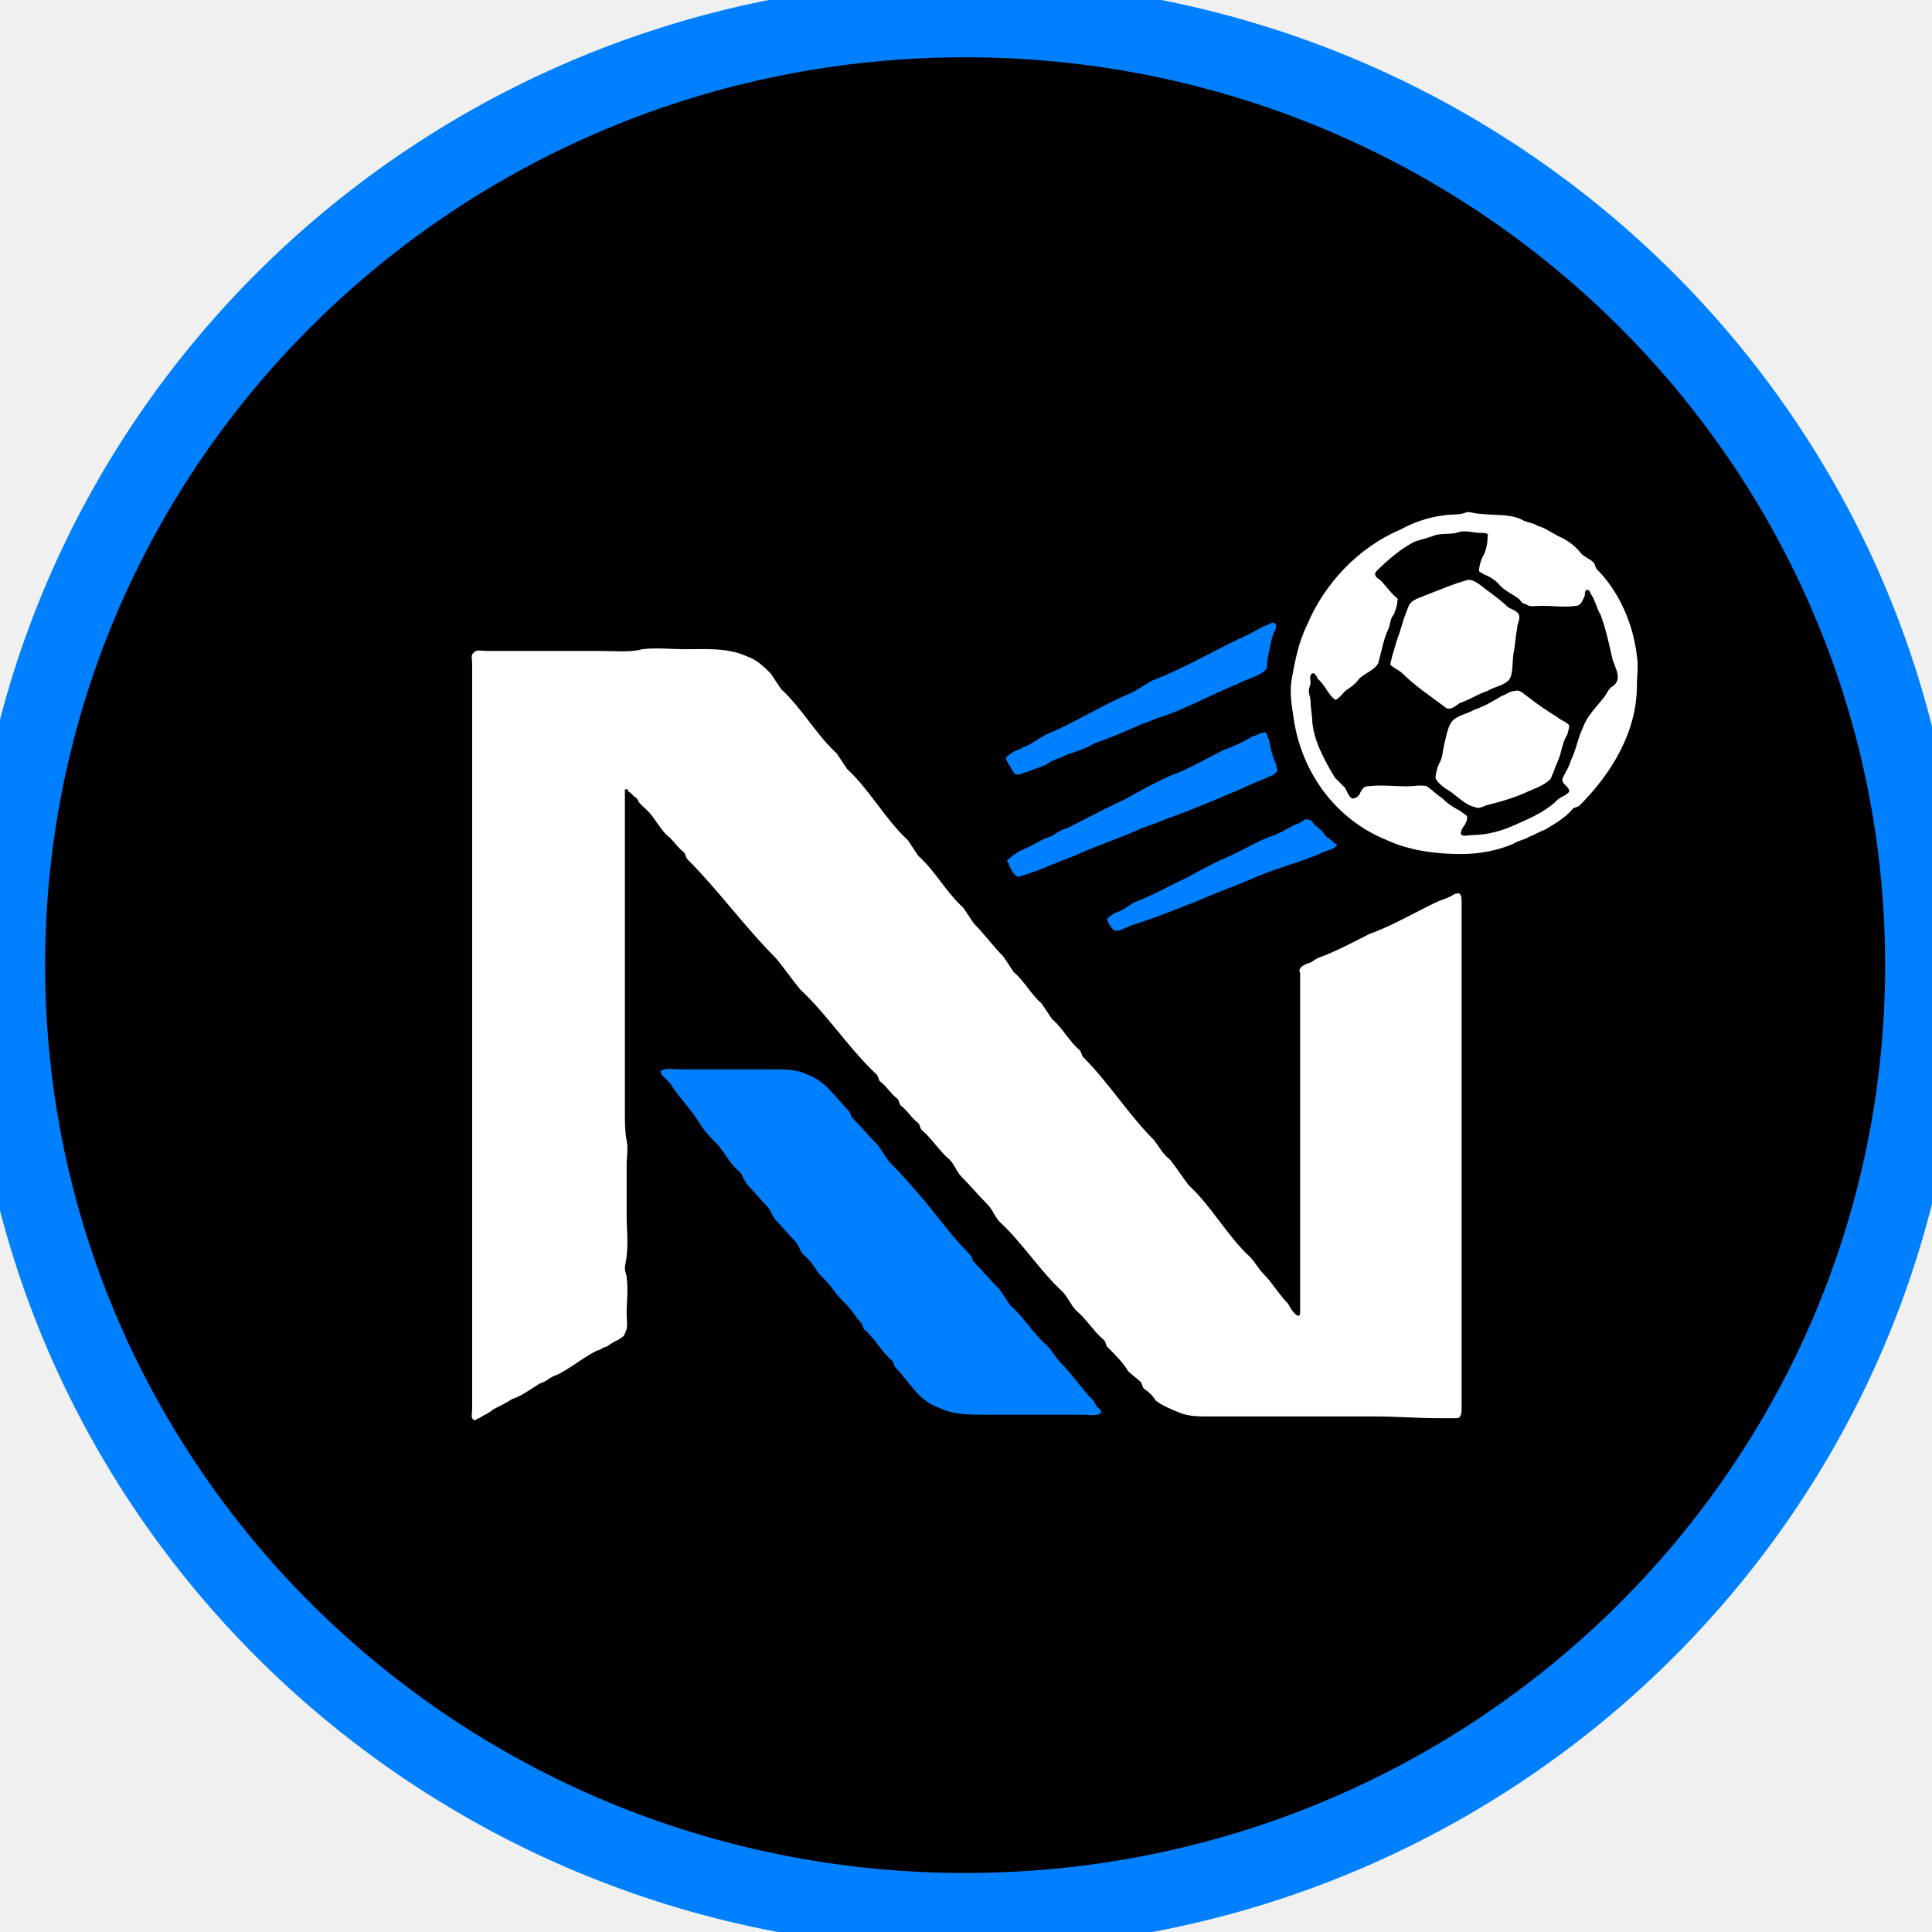
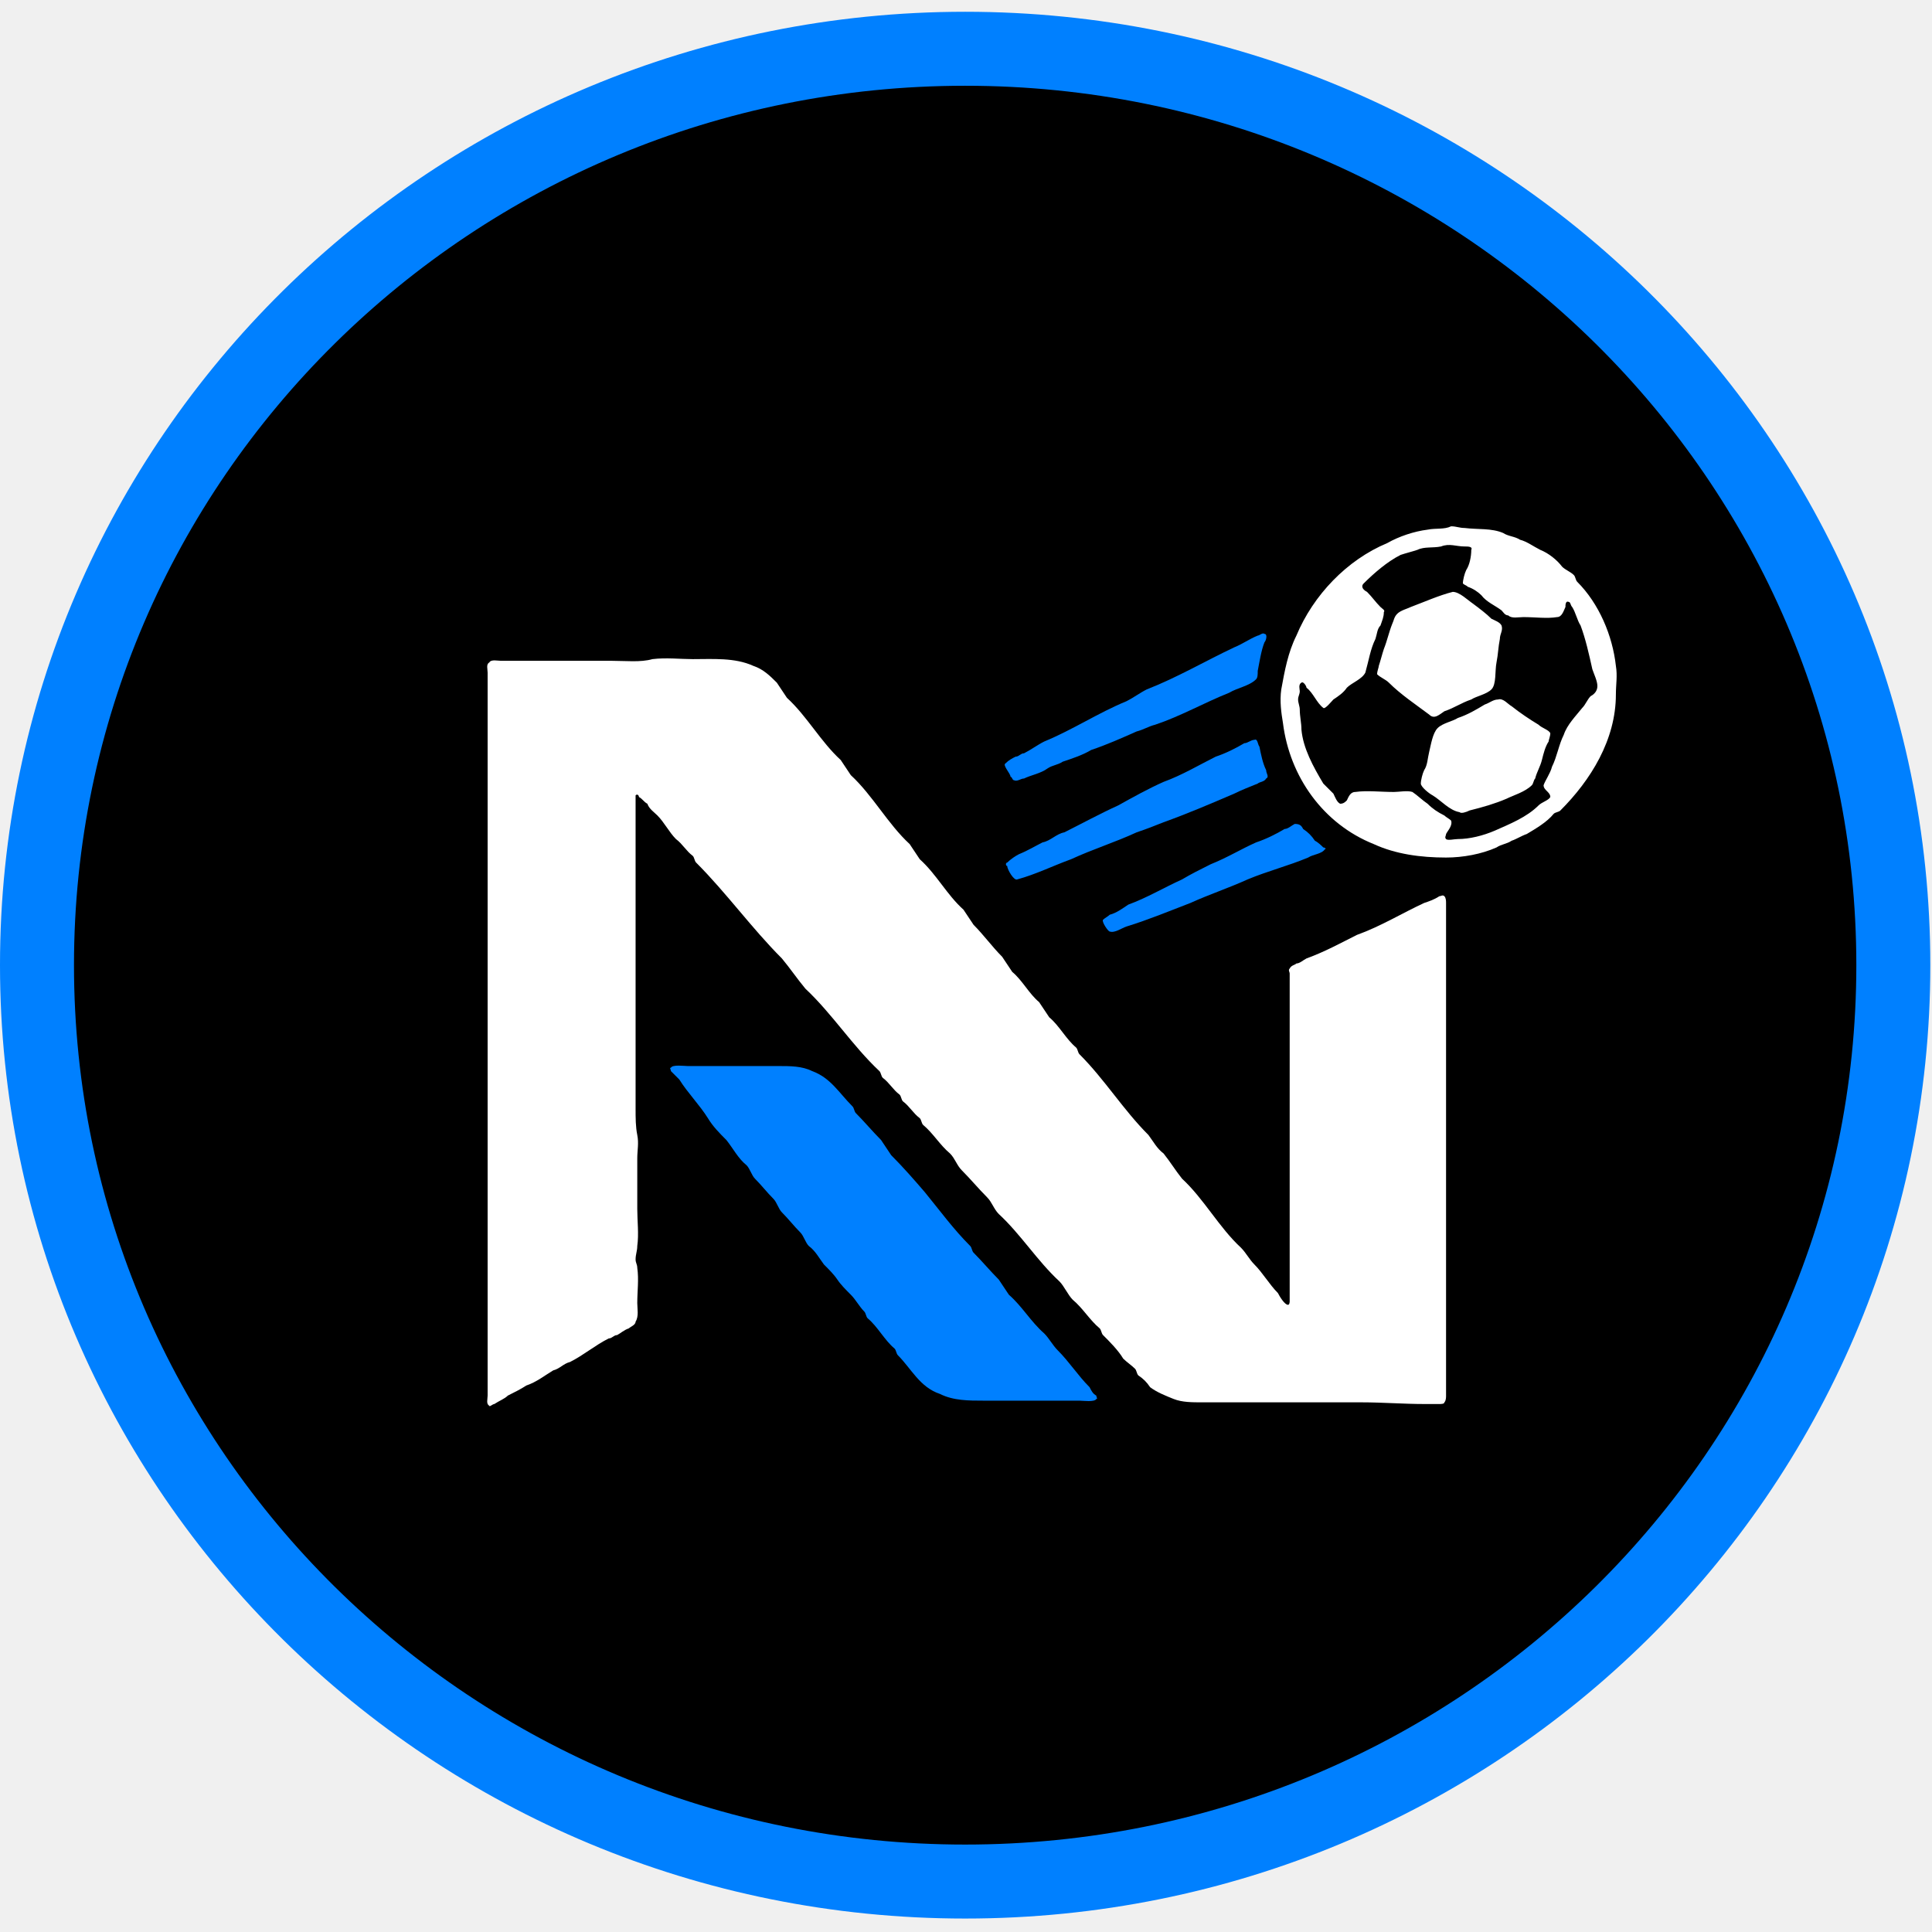
- <svg xmlns="http://www.w3.org/2000/svg" viewBox="70 66 1113 1113">
+ <svg xmlns="http://www.w3.org/2000/svg" viewBox="52 48 1149 1149">
  <ellipse cx="626" cy="622" rx="552" ry="545" fill="#000" stroke="#0080FF" stroke-width="44" />
  <g transform="translate(0 84)">
    <path fill="#0080FF" fill-rule="evenodd" d="M804,341C806,341 805,345 804,346C802,351 801,358 800,363C800,365 800,367 799,368C795,372 788,373 783,376C768,382 754,390 739,395C735,396 732,398 728,399C719,403 710,407 701,410C696,413 690,415 684,417C681,419 678,419 675,421C671,424 665,425 661,427C659,427 657,429 655,428C654,428 654,426 653,426C653,424 648,419 650,418C652,416 654,415 656,414C658,414 659,412 661,412C665,410 669,407 673,405C690,398 705,388 722,381C726,379 730,376 734,374C752,367 769,357 786,349C791,347 795,344 800,342C801,342 803,340 804,341ZM798,404C800,403 800,407 801,408C802,413 803,418 805,422C805,424 807,426 805,427C804,429 801,429 800,430C795,432 790,434 786,436C772,442 758,448 744,453C739,455 734,457 728,459C715,465 702,469 689,475C678,479 668,484 657,487C655,488 651,481 651,479C650,479 650,477 651,477C653,475 656,473 658,472C663,470 668,467 672,465C677,464 680,460 685,459C695,454 706,448 717,443C726,438 735,433 744,429C755,425 765,419 775,414C781,412 787,409 792,406C794,406 796,404 798,404ZM822,454C825,454 826,455 827,457C830,459 832,461 834,464C836,465 838,467 839,468C840,468 841,469 840,469C838,472 833,472 830,474C818,479 806,482 794,487C783,492 771,496 760,501C747,506 735,511 722,515C719,516 715,519 712,518C711,518 707,512 708,511C709,510 711,509 712,508C716,507 720,504 723,502C734,498 744,492 755,487C760,484 766,481 772,478C782,474 790,469 799,465C805,463 811,460 816,457C818,457 820,455 822,454ZM451,599C452,597 459,598 461,598C470,598 480,598 489,598C498,598 506,598 515,598C522,598 529,598 535,601C546,605 551,614 559,622C560,623 560,625 561,626C566,631 571,637 576,642C578,645 580,648 582,651C589,658 596,666 602,673C611,684 619,695 629,705C630,706 630,708 631,709C636,714 641,720 646,725C648,728 650,731 652,734C660,741 665,750 673,757C676,760 678,764 681,767C688,774 693,782 700,789C701,791 702,793 704,794C704,795 705,796 704,796C703,798 696,797 694,797C684,797 674,797 664,797C655,797 646,797 637,797C628,797 619,797 611,793C599,789 594,778 586,770C585,769 585,767 584,766C578,761 574,753 568,748C567,747 567,745 566,744C563,741 561,737 558,734C555,731 552,728 550,725C548,722 545,719 542,716C539,712 537,708 533,705C531,703 530,699 528,697C524,693 521,689 517,685C515,683 514,679 512,677C508,673 505,669 501,665C499,663 498,659 496,657C491,653 488,647 484,642C480,638 476,634 473,629C468,621 461,614 456,606C454,604 453,603 451,601C451,600 450,599 451,599Z" />
    <path fill="#fff" fill-rule="evenodd" d="M915,277C918,277 920,278 923,278C931,279 939,278 946,281C949,283 953,283 956,285C960,286 964,289 968,291C973,293 978,297 981,301C983,303 986,304 988,306C989,307 989,309 990,310C1003,323 1011,342 1013,360C1014,366 1013,371 1013,377C1013,404 998,428 980,446C979,447 977,447 976,448C972,453 965,457 960,460C957,461 954,463 951,464C948,466 945,466 942,468C933,472 922,474 912,474C897,474 882,472 869,466C839,454 819,426 815,394C814,388 813,381 814,374C816,363 818,352 823,342C833,318 853,297 877,287C884,283 893,280 901,279C906,278 911,279 915,277ZM927,291C928,289 925,289 923,289C918,289 914,287 909,289C904,290 899,289 895,291C892,292 888,293 885,294C877,298 869,305 863,311C861,313 863,315 865,316C868,319 870,322 873,325C874,326 876,327 875,328C875,331 874,333 873,336C871,338 871,341 870,344C867,350 866,357 864,364C862,368 856,370 853,373C851,376 848,378 845,380C844,381 840,386 839,385C835,382 833,376 829,373C829,372 827,369 826,370C824,371 825,374 825,375C825,377 824,378 824,380C824,382 825,384 825,386C825,390 826,394 826,398C827,409 833,420 839,430C841,432 843,434 845,436C846,438 847,441 849,442C851,442 852,441 853,440C854,438 855,435 858,435C865,434 873,435 881,435C884,435 889,434 892,435C895,437 898,440 901,442C904,445 907,447 911,449C912,450 914,451 915,452C916,455 913,458 912,460C912,461 911,462 912,463C913,464 917,463 919,463C926,463 934,461 941,458C950,454 960,450 967,443C969,441 973,440 974,438C974,435 970,434 970,431C971,428 974,424 975,420C978,414 979,407 982,401C984,395 989,390 993,385C995,383 996,380 998,378C1000,377 1002,375 1002,372C1002,369 1000,365 999,362C997,353 995,344 992,336C990,333 989,328 987,325C986,324 986,322 985,322C983,321 983,324 983,325C982,327 981,331 978,331C972,332 965,331 958,331C955,331 951,332 949,330C947,330 946,328 945,327C941,324 936,322 933,318C931,316 928,314 925,313C924,312 923,312 922,311C922,309 923,305 924,303C926,300 927,295 927,291ZM916,316C920,316 925,321 928,323C932,326 936,329 939,332C941,333 944,334 945,336C946,339 944,341 944,344C943,349 943,353 942,358C941,363 942,371 939,374C936,377 930,378 927,380C921,382 917,385 911,387C908,389 905,392 902,389C894,383 885,377 878,370C876,368 873,367 871,365C871,363 872,361 872,360C873,357 874,353 875,350C877,345 878,340 880,335C881,333 881,331 883,329C885,327 889,326 891,325C899,322 908,318 916,316ZM440,356C448,355 457,356 464,356C476,356 489,355 500,360C506,362 510,366 514,370C516,373 518,376 520,379C532,390 540,405 552,416C554,419 556,422 558,425C571,437 580,454 593,466C595,469 597,472 599,475C609,484 615,496 625,505C627,508 629,511 631,514C637,520 642,527 648,533C650,536 652,539 654,542C660,547 664,555 670,560C672,563 674,566 676,569C682,574 686,582 692,587C693,588 693,590 694,591C709,606 720,624 735,639C738,643 740,647 744,650C748,655 751,660 755,665C768,677 777,694 790,706C793,709 795,713 798,716C803,721 807,728 812,733C813,735 816,740 818,740C819,740 819,738 819,738C819,735 819,732 819,729C819,717 819,704 819,692C819,655 819,618 819,581C819,571 819,561 819,551C819,548 819,546 819,543C819,542 818,541 819,540C820,538 822,538 823,537C825,537 827,535 829,534C840,530 849,525 859,520C873,515 886,507 899,501C902,500 905,499 908,497C909,497 910,496 911,497C912,498 912,500 912,501C912,505 912,508 912,512C912,527 912,541 912,556C912,615 912,674 912,733C912,749 912,766 912,782C912,786 912,790 912,794C912,795 912,797 911,798C911,799 909,799 908,799C905,799 902,799 899,799C887,799 874,798 862,798C839,798 817,798 794,798C785,798 776,798 767,798C761,798 755,798 750,796C745,794 740,792 736,789C734,786 732,784 729,782C728,781 728,779 727,778C725,776 722,774 720,772C717,767 712,762 708,758C707,757 707,755 706,754C700,749 696,742 690,737C687,734 685,729 682,726C669,714 659,698 646,686C643,683 642,679 639,676C634,671 629,665 624,660C621,657 620,653 617,650C611,645 607,638 601,633C600,632 600,630 599,629C595,626 593,622 589,619C588,618 588,616 587,615C583,612 581,608 577,605C576,604 576,602 575,601C559,586 547,567 531,552C526,546 522,540 517,534C499,516 484,495 466,477C465,476 465,474 464,473C460,470 458,466 454,463C450,459 447,453 443,449C441,447 438,445 437,442C435,441 434,439 432,438C432,437 431,436 430,437C430,438 430,439 430,440C430,443 430,446 430,449C430,461 430,472 430,484C430,530 430,577 430,623C430,629 430,634 431,639C432,644 431,648 431,653C431,663 431,673 431,683C431,690 432,698 431,705C431,708 430,710 430,713C430,715 431,716 431,718C432,725 431,732 431,739C431,742 432,747 430,750C430,752 427,753 426,754C423,755 421,757 419,758C417,758 416,760 414,760C406,764 399,770 391,774C387,775 385,778 381,779C376,782 371,786 365,788C362,790 358,792 354,794C352,796 349,797 346,799C345,799 343,801 343,800C341,799 342,796 342,794C342,788 342,782 342,776C342,752 342,728 342,704C342,618 342,531 342,445C342,423 342,402 342,380C342,375 342,369 342,364C342,362 341,359 343,358C344,356 348,357 350,357C356,357 362,357 368,357C384,357 400,357 416,357C424,357 433,358 440,356ZM943,380C946,379 949,383 951,384C956,388 962,392 967,395C969,397 973,398 974,400C974,402 973,404 973,405C971,408 970,412 969,416C968,420 966,423 965,427C964,428 964,430 963,431C959,435 952,437 948,439C941,442 934,444 926,446C924,447 921,448 920,447C914,446 909,440 904,437C902,436 897,432 897,430C897,428 898,424 899,422C901,419 901,415 902,411C903,407 904,400 907,397C910,394 916,393 919,391C925,389 930,386 935,383C938,382 940,380 943,380Z" />
  </g>
</svg>
